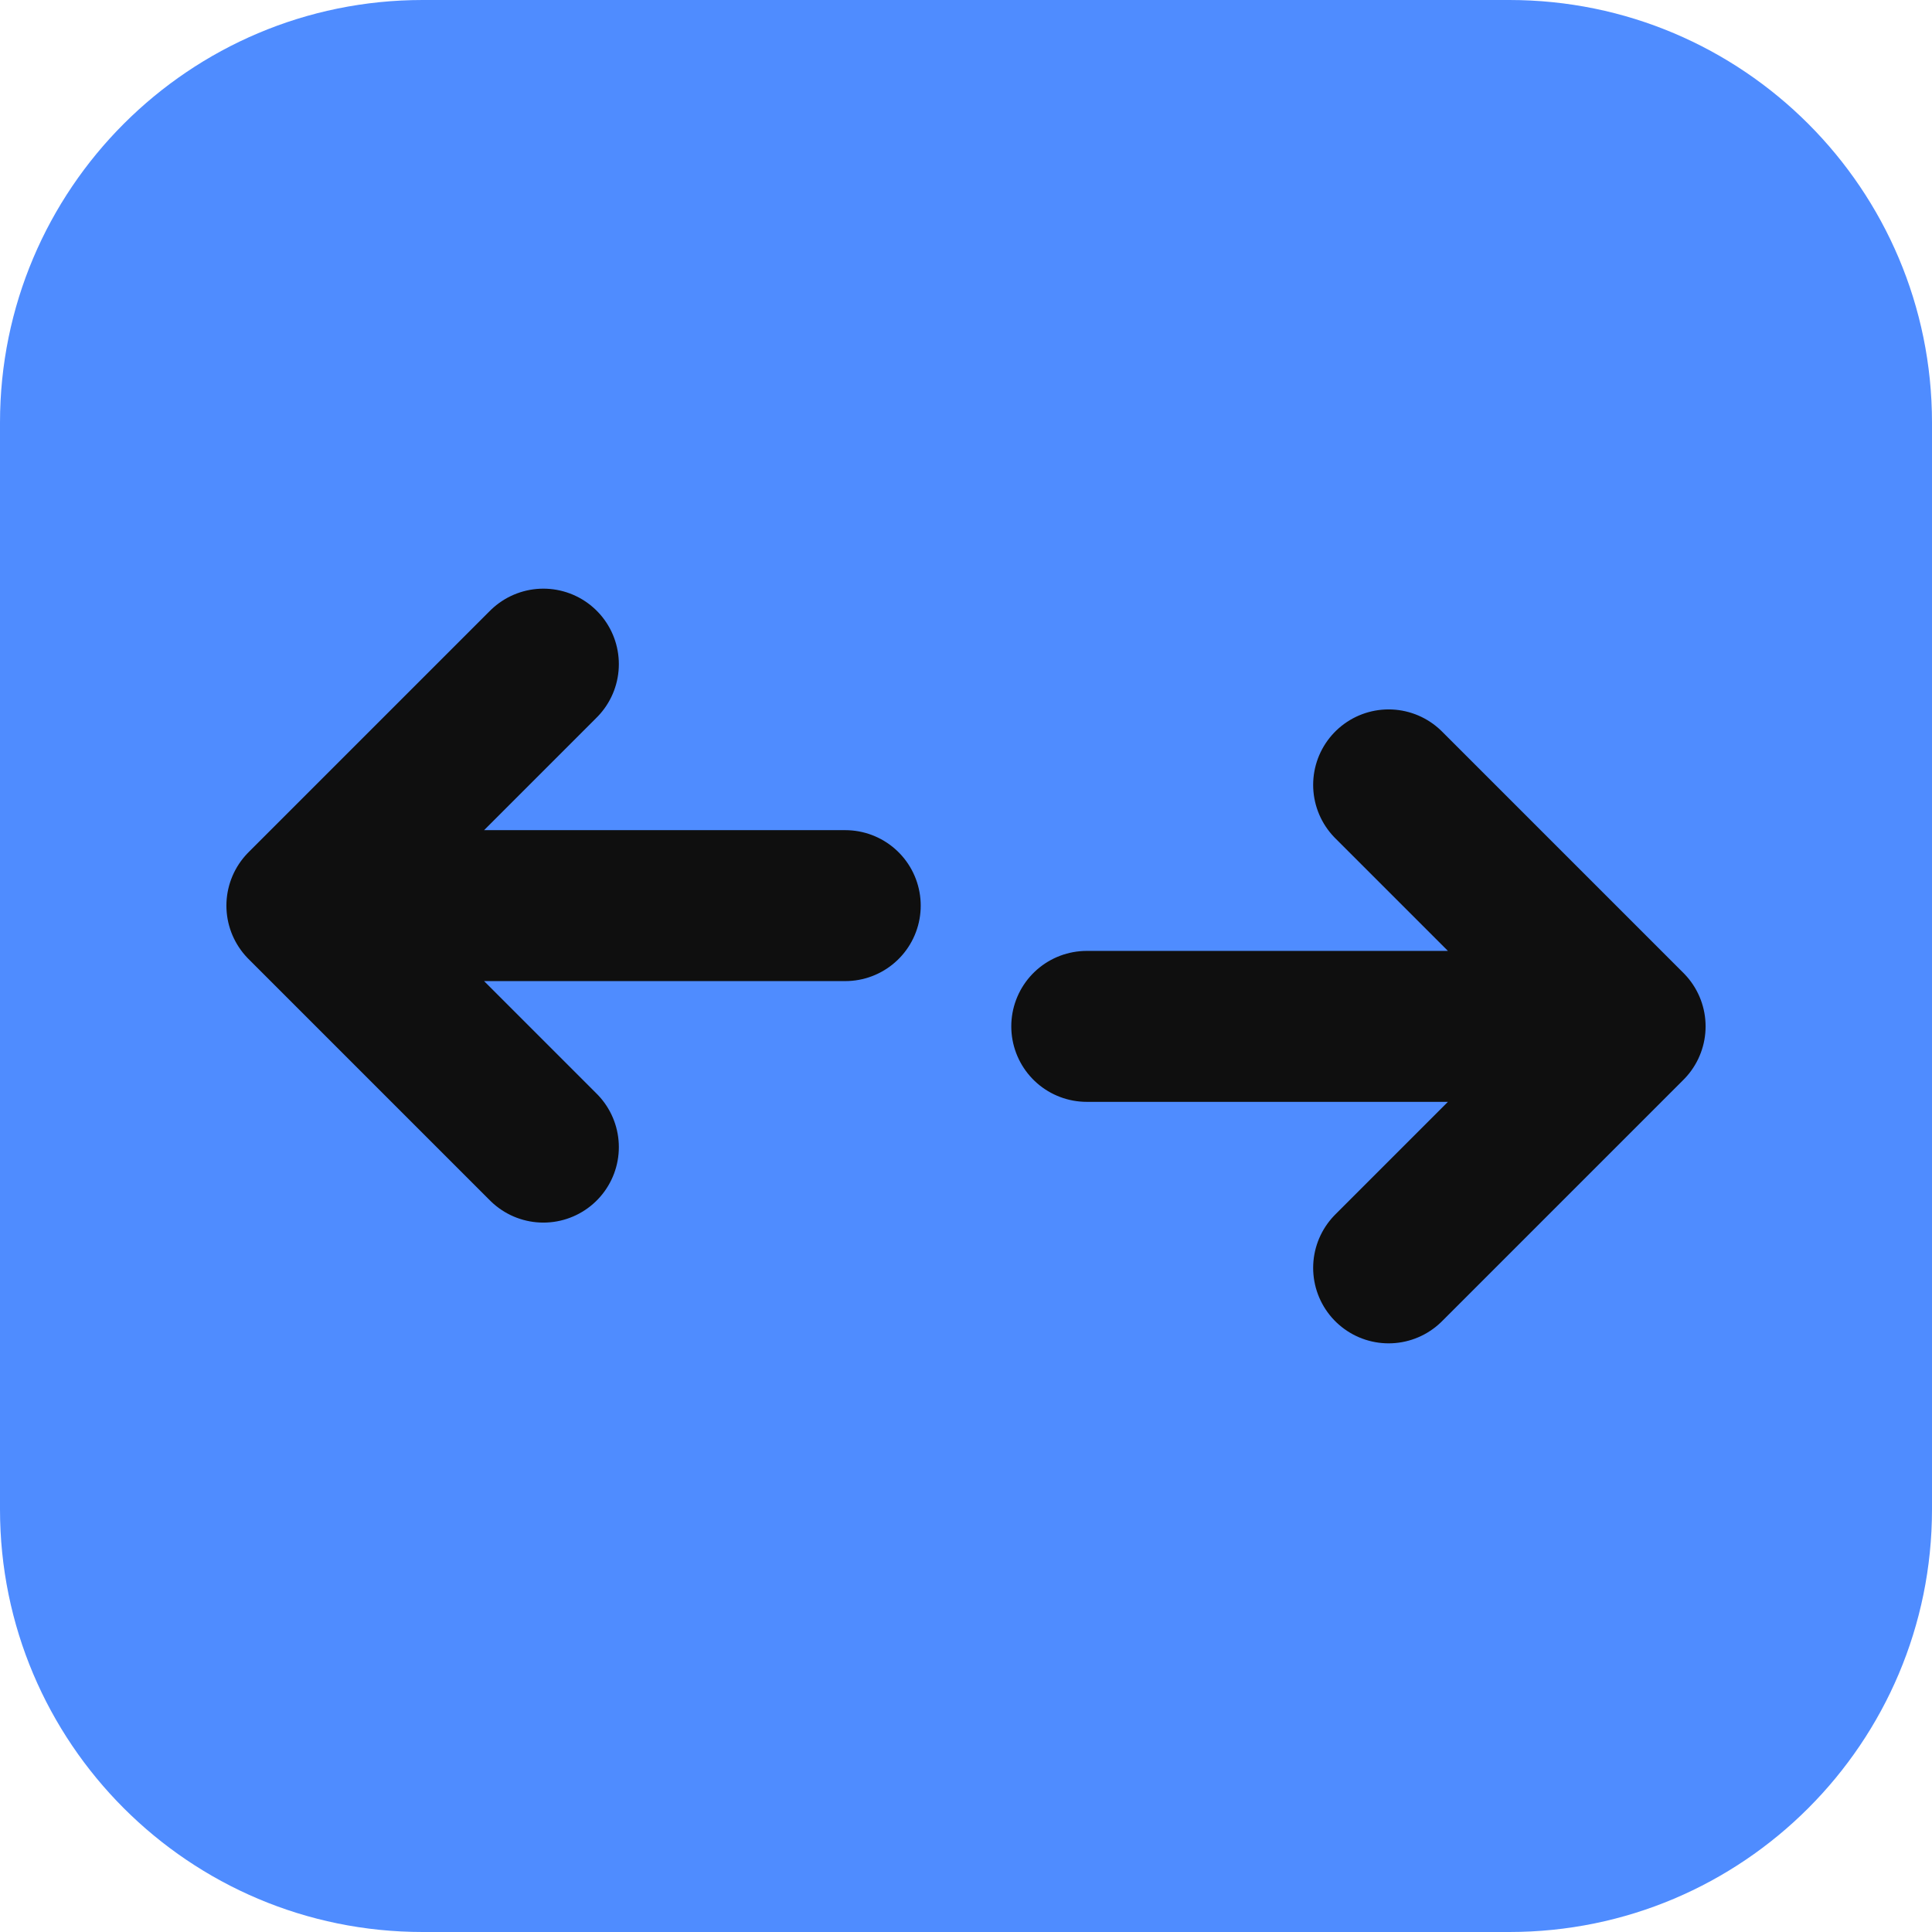
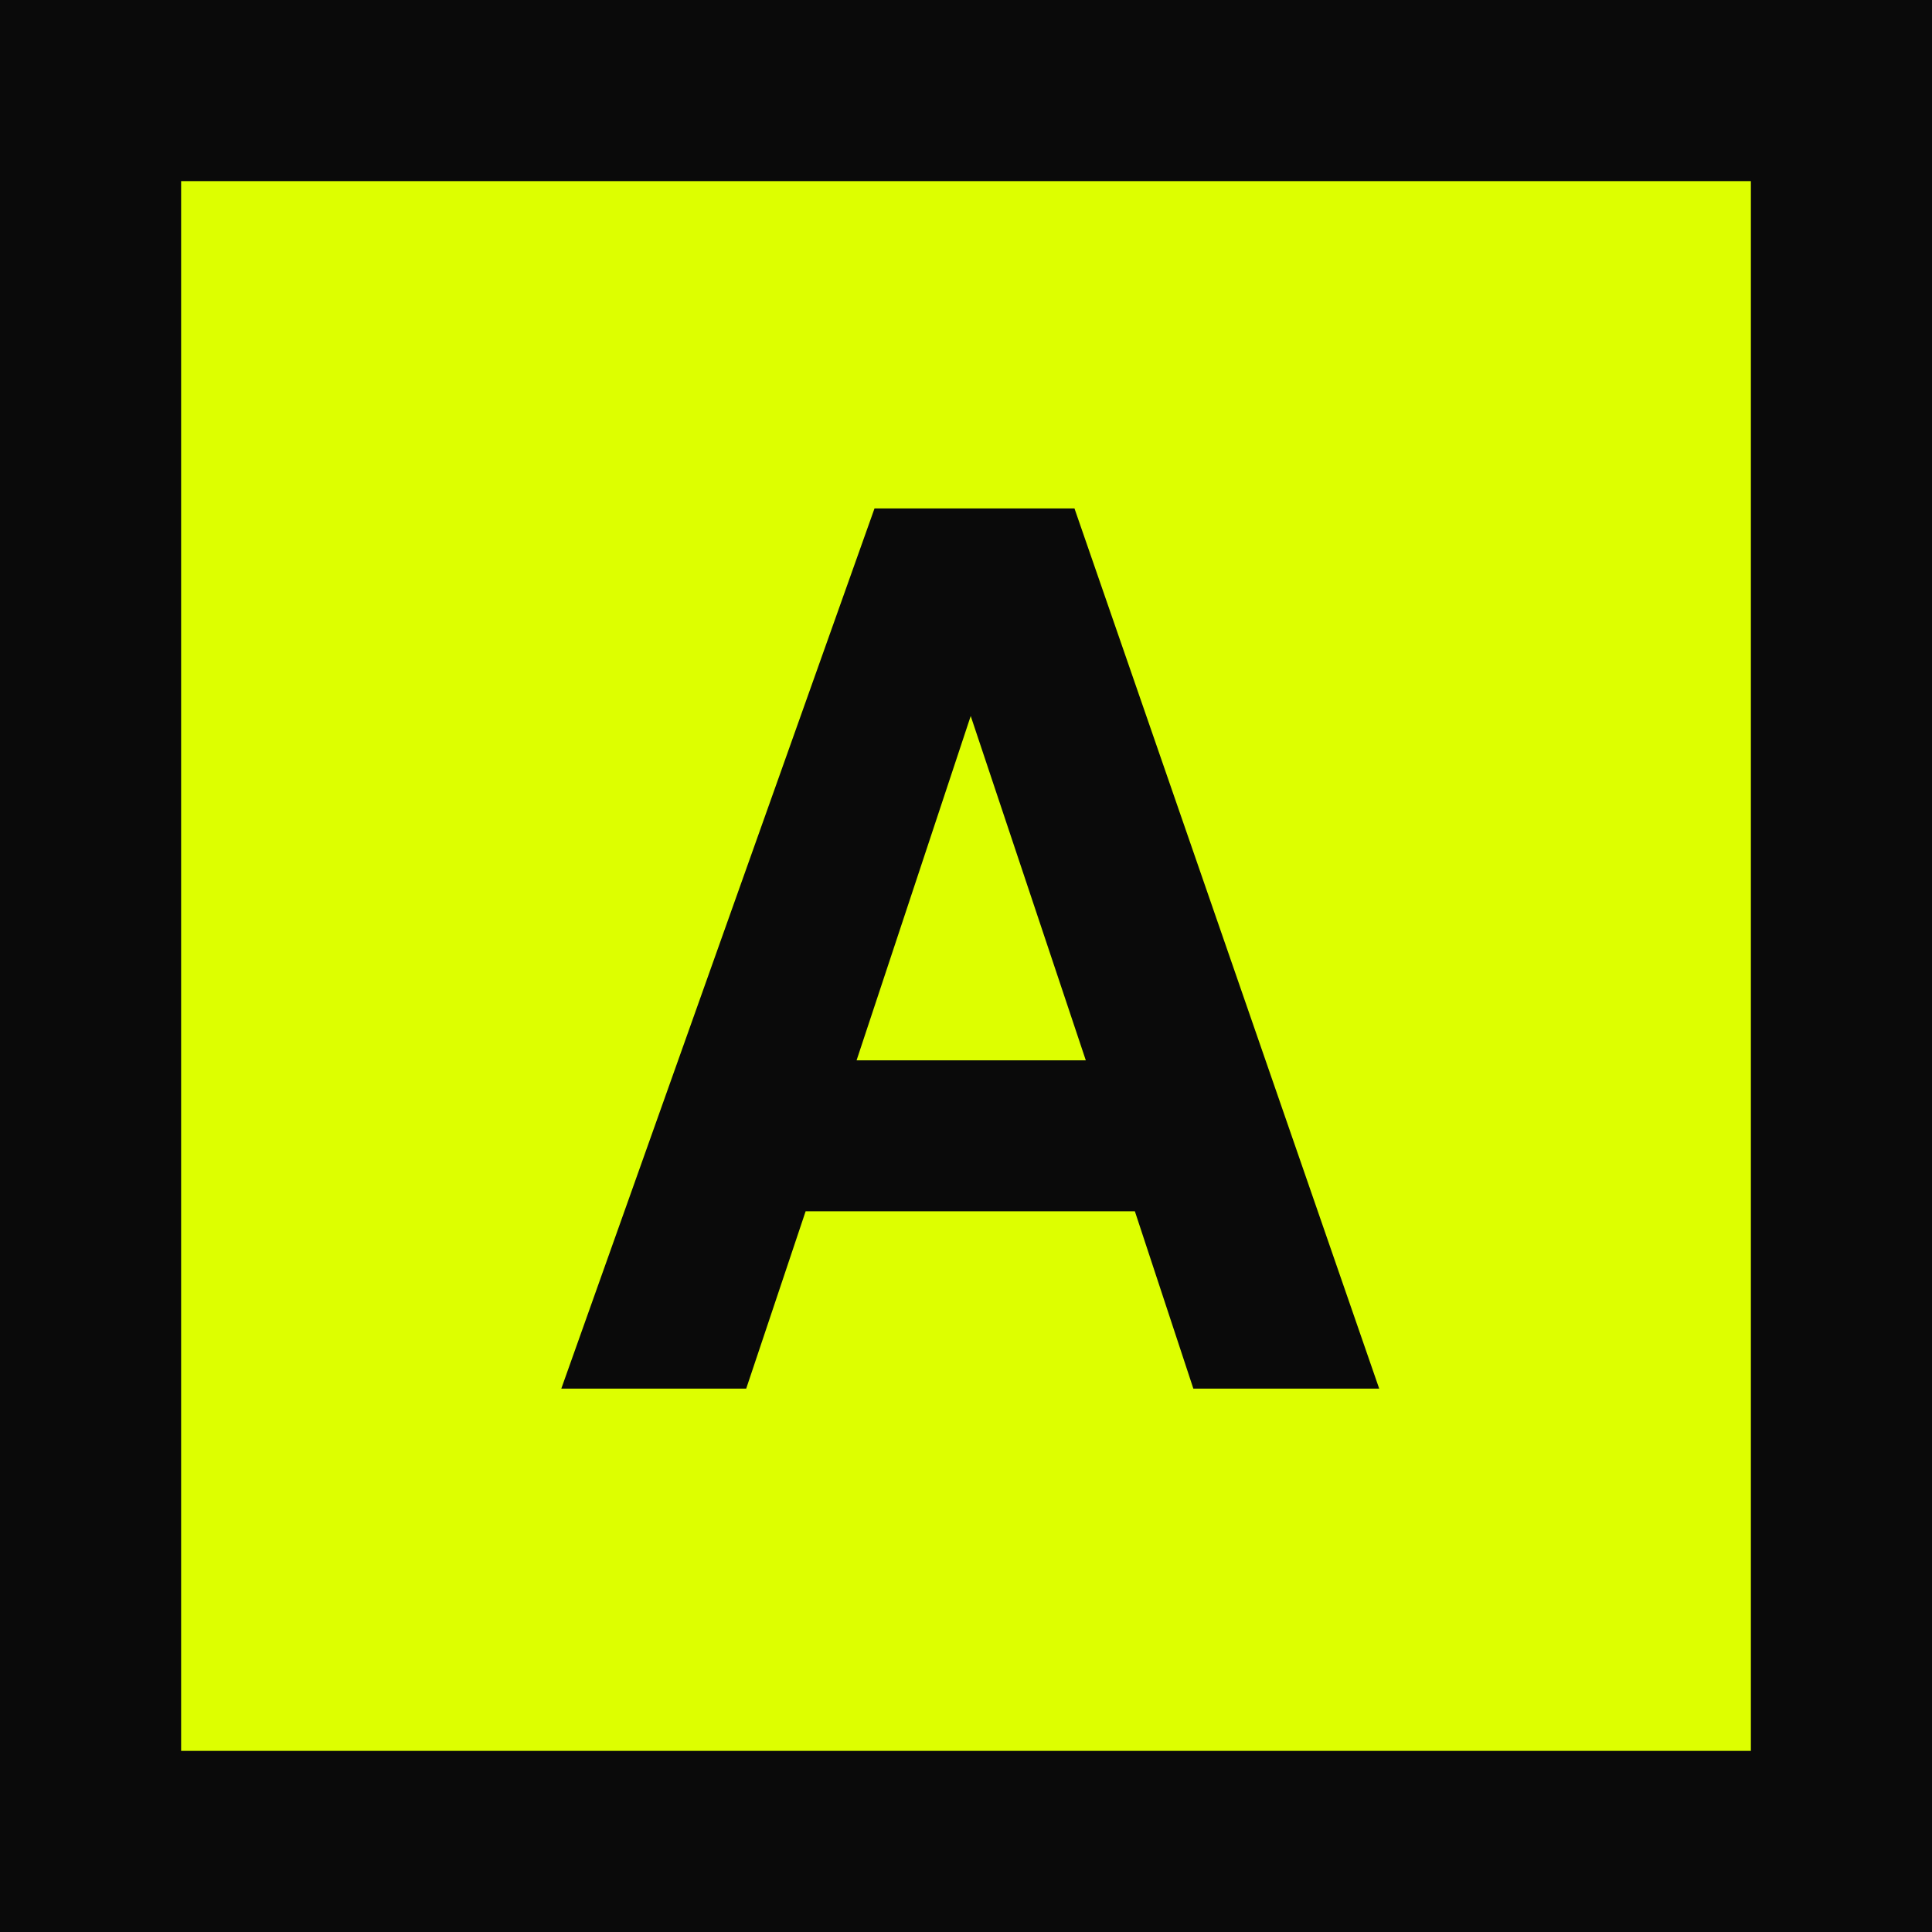
<svg xmlns="http://www.w3.org/2000/svg" viewBox="0 0 32 32">
-   <rect width="32" height="32" rx="7" fill="#4f8cff" />
-   <path d="M9 11l-4 4 4 4M23 13l4 4-4 4M5 15h9M18 17h9" stroke="#0f0f0f" stroke-width="2.5" stroke-linecap="round" stroke-linejoin="round" fill="none" />
+   <rect x="1.5" y="1.5" width="29" height="29" fill="#ddff00" stroke="#0a0a0a" stroke-width="3" />
+   <text x="16" y="23" font-family="Arial Black, Helvetica, sans-serif" font-size="20" font-weight="900" text-anchor="middle" fill="#0a0a0a">A</text>
</svg>
